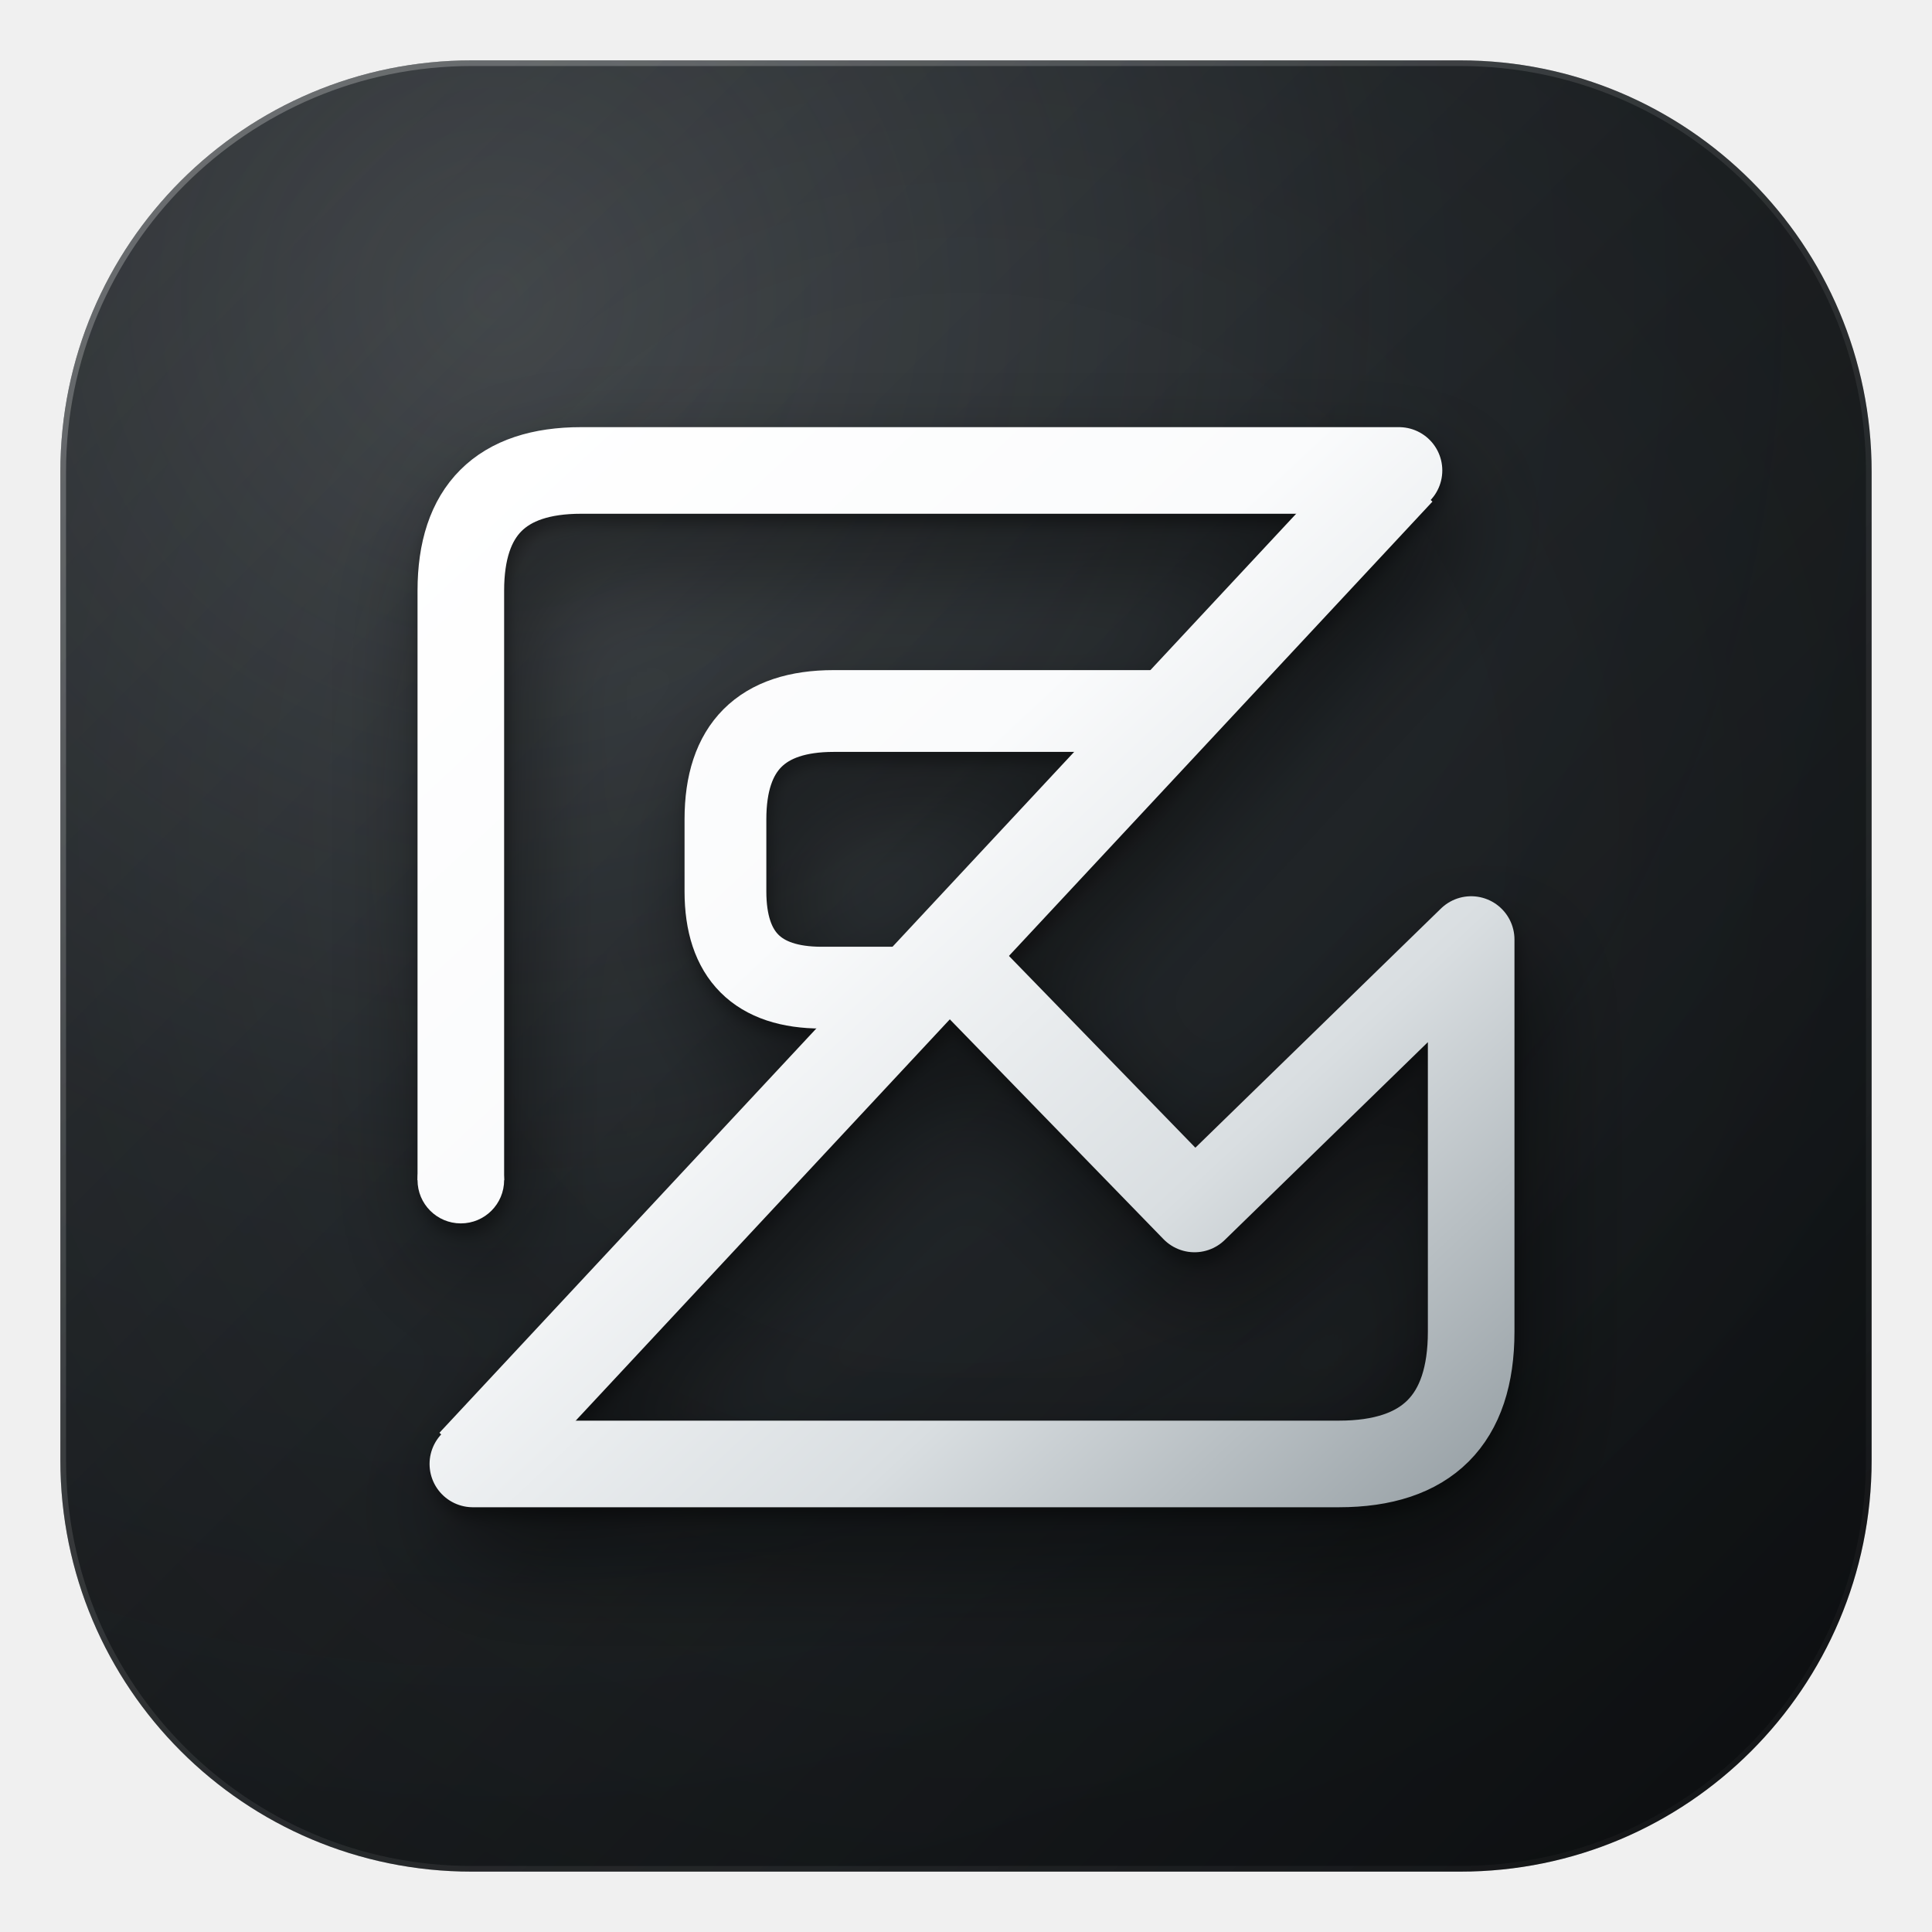
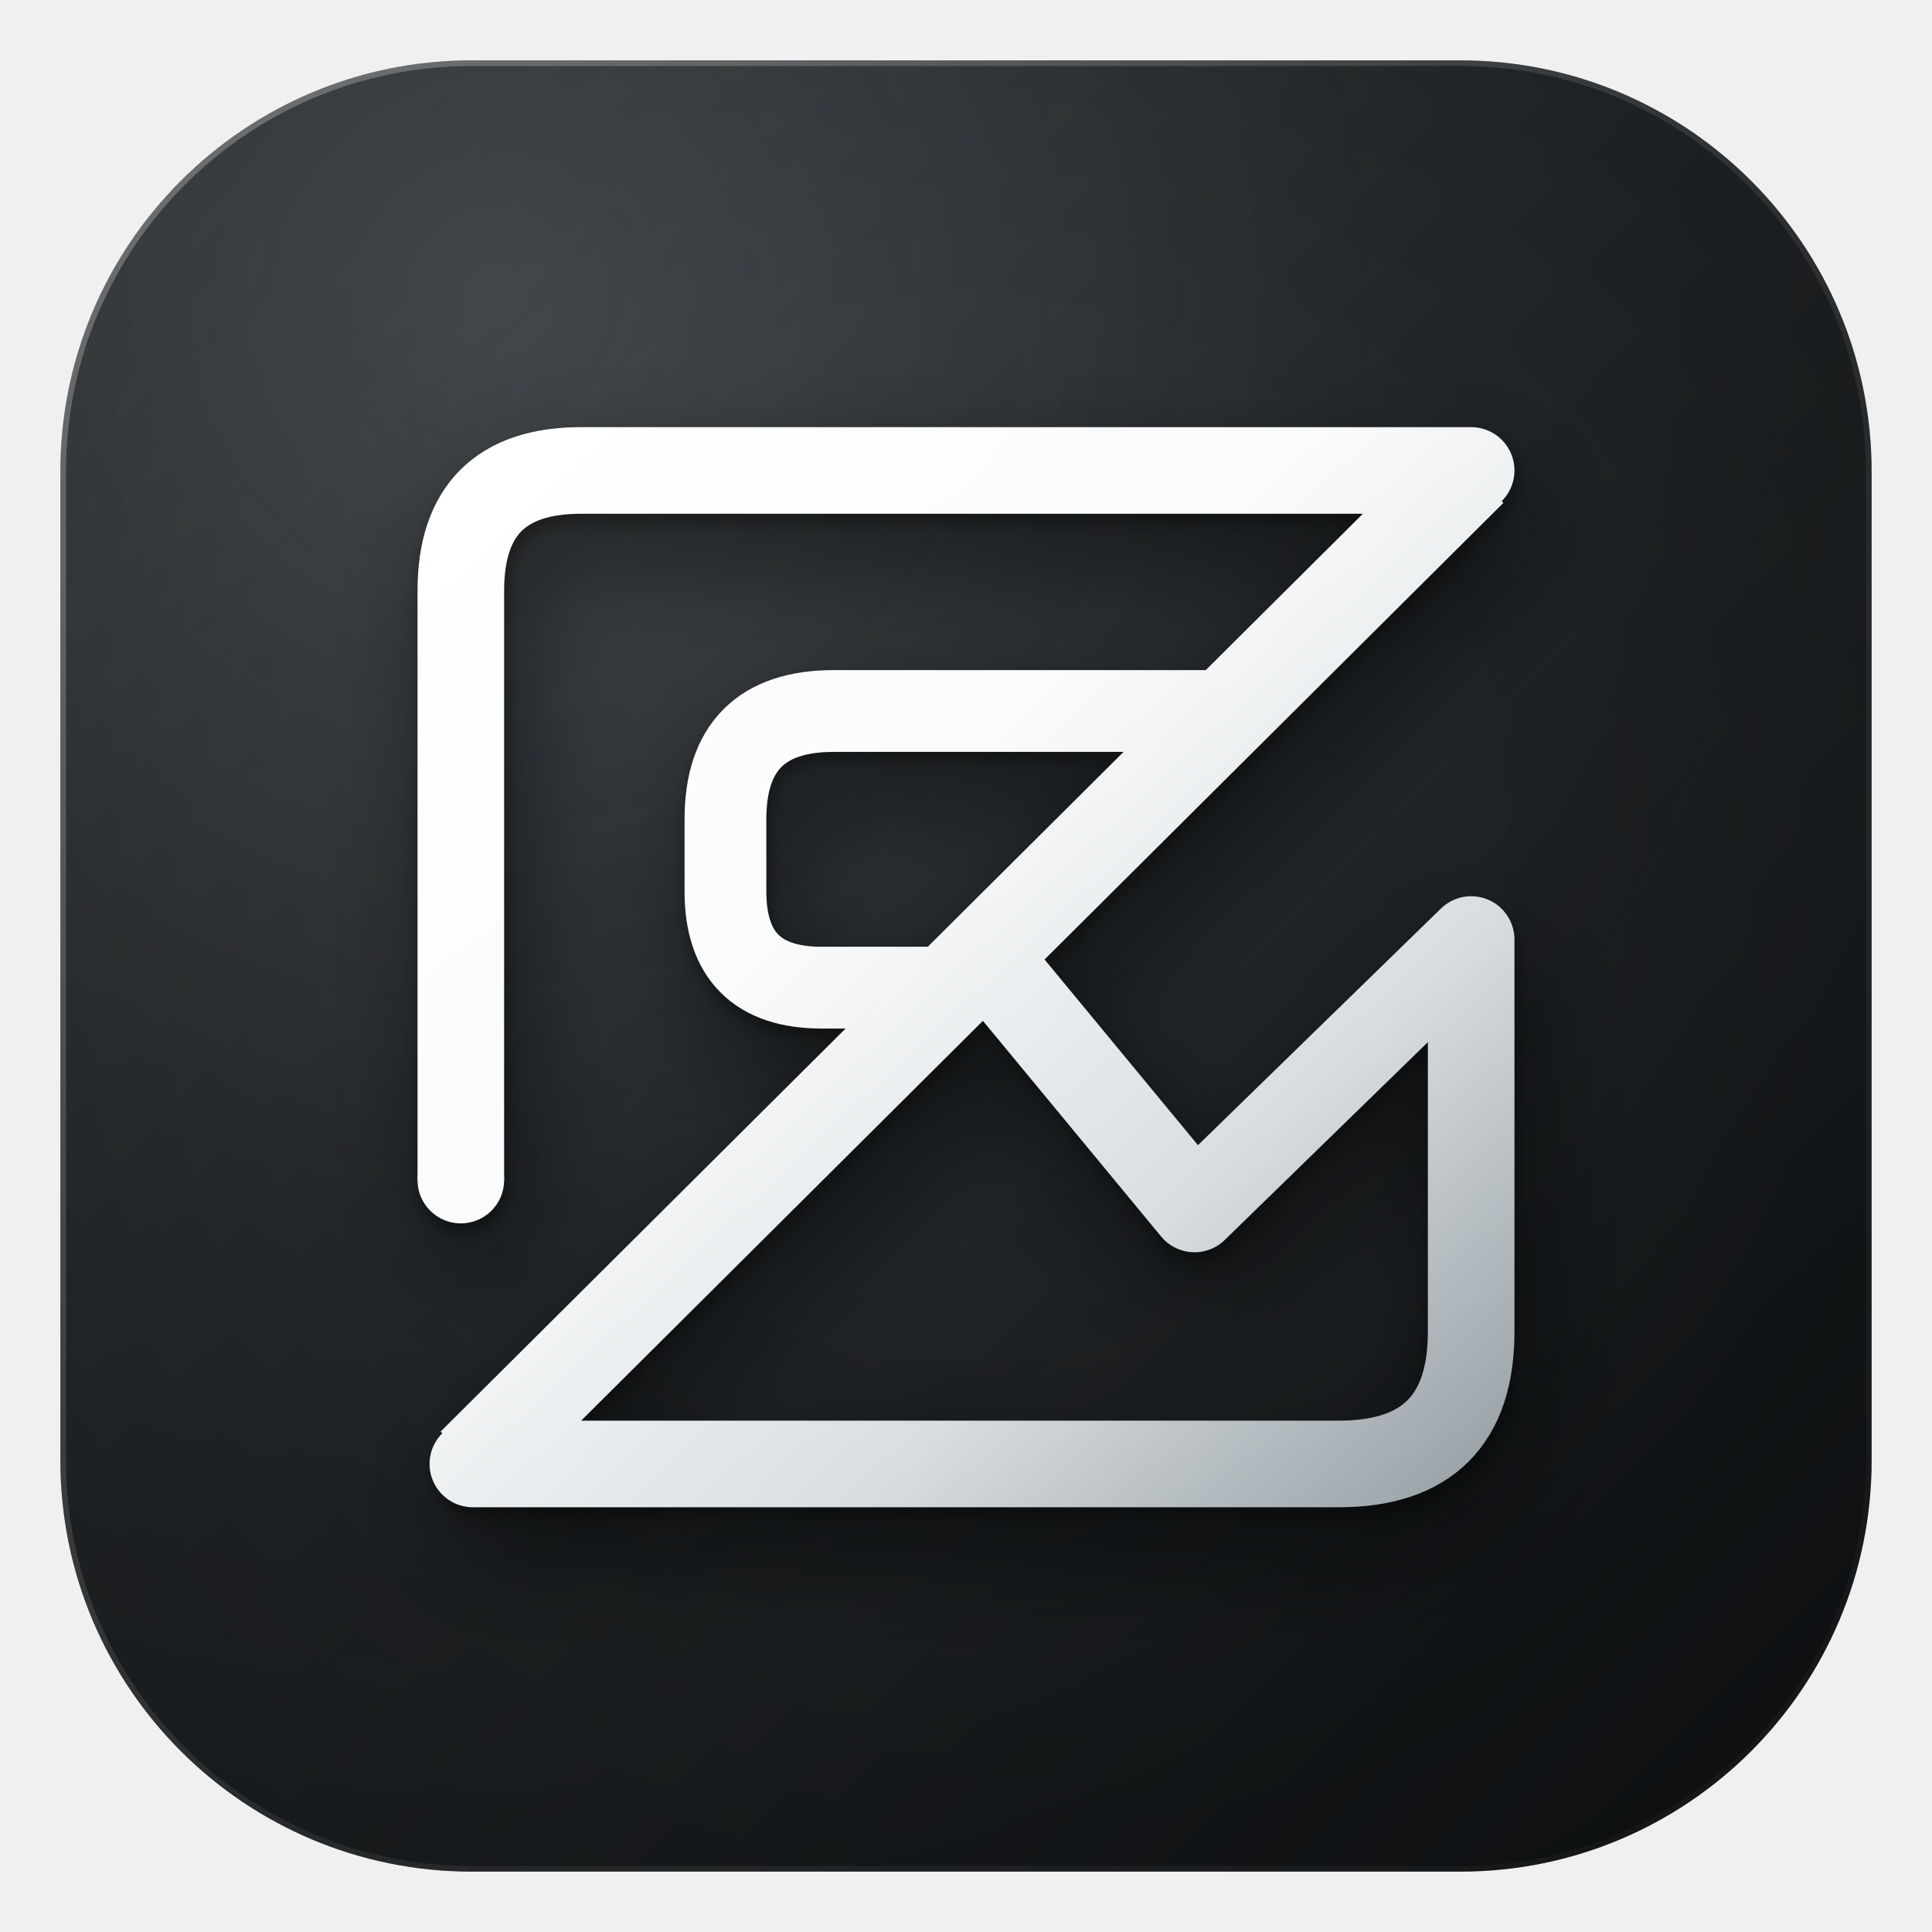
<svg xmlns="http://www.w3.org/2000/svg" viewBox="0 0 1024 1024" role="img" aria-labelledby="title description">
  <defs>
    <linearGradient id="background" x1="0" y1="0" x2="1" y2="1">
      <stop offset="0" stop-color="#303438" />
      <stop offset=".46" stop-color="#1E2225" />
      <stop offset="1" stop-color="#0F1214" />
    </linearGradient>
    <radialGradient id="ambient" cx=".24" cy=".13" r=".92">
      <stop offset="0" stop-color="#D7DEE1" stop-opacity=".17" />
      <stop offset=".55" stop-color="#B7C3C8" stop-opacity=".035" />
      <stop offset="1" stop-color="#B7C3C8" stop-opacity="0" />
    </radialGradient>
    <radialGradient id="vignette" cx=".5" cy=".42" r=".78">
      <stop offset=".35" stop-color="#000000" stop-opacity="0" />
      <stop offset="1" stop-color="#000000" stop-opacity=".26" />
    </radialGradient>
    <linearGradient id="mark" x1="320" y1="290" x2="730" y2="730" gradientUnits="userSpaceOnUse">
      <stop offset="0" stop-color="#FFFFFF" />
      <stop offset=".38" stop-color="#FAFBFC" />
      <stop offset=".7" stop-color="#D9DEE1" />
      <stop offset="1" stop-color="#969FA4" />
    </linearGradient>
    <linearGradient id="rim" x1="0" y1="0" x2="1" y2="1">
      <stop offset="0" stop-color="#FFFFFF" stop-opacity=".28" />
      <stop offset=".5" stop-color="#FFFFFF" stop-opacity=".08" />
      <stop offset="1" stop-color="#FFFFFF" stop-opacity=".02" />
    </linearGradient>
    <filter id="shadow" x="-25%" y="-30%" width="155%" height="180%" color-interpolation-filters="sRGB">
      <feGaussianBlur in="SourceAlpha" stdDeviation="22" result="soft-blur" />
      <feOffset in="soft-blur" dx="7" dy="20" result="soft-offset" />
      <feFlood flood-color="#000000" flood-opacity=".52" result="soft-color" />
      <feComposite in="soft-color" in2="soft-offset" operator="in" result="soft-shadow" />
      <feGaussianBlur in="SourceAlpha" stdDeviation="3" result="contact-blur" />
      <feOffset in="contact-blur" dx="1" dy="4" result="contact-offset" />
      <feFlood flood-color="#000000" flood-opacity=".36" result="contact-color" />
      <feComposite in="contact-color" in2="contact-offset" operator="in" result="contact-shadow" />
      <feMerge>
        <feMergeNode in="soft-shadow" />
        <feMergeNode in="contact-shadow" />
        <feMergeNode in="SourceGraphic" />
      </feMerge>
    </filter>
    <mask id="mark-mask" maskUnits="userSpaceOnUse" x="250" y="260" width="530" height="500">
-       <path d="M300 600V355Q300 305 350 305H690L305 718H665Q720 718 720 663V500L605 612L502.3 506.35" fill="none" stroke="#FFFFFF" stroke-width="36" stroke-linejoin="round" />
+       <path d="M300 600V355Q300 305 350 305H720L305 718H665Q720 718 720 663V500L605 612L517.7 506.35" fill="none" stroke="#FFFFFF" stroke-width="36" stroke-linejoin="round" />
      <circle cx="300" cy="600" r="18" fill="#FFFFFF" />
-       <path d="M690 305L305 718" fill="none" stroke="#FFFFFF" stroke-width="38" />
-       <path d="M590 405H455Q410 405 410 450V480Q410 520 450 520H490" fill="none" stroke="#FFFFFF" stroke-width="34" stroke-linejoin="round" />
+       <path d="M720 305L305 718" fill="none" stroke="#FFFFFF" stroke-width="38" />
+       <path d="M620 405H455Q410 405 410 450V480Q410 520 450 520H504" fill="none" stroke="#FFFFFF" stroke-width="34" stroke-linejoin="round" />
    </mask>
  </defs>
  <rect x="32" y="32" width="960" height="960" rx="218" fill="url(#background)" />
  <rect x="32" y="32" width="960" height="960" rx="218" fill="url(#ambient)" />
  <rect x="32" y="32" width="960" height="960" rx="218" fill="url(#vignette)" />
  <rect x="33.5" y="33.5" width="957" height="957" rx="216.5" fill="none" stroke="url(#rim)" stroke-width="3" />
  <g filter="url(#shadow)" transform="translate(512 512) scale(1.275) translate(-510 -511)">
    <rect x="250" y="260" width="530" height="500" fill="url(#mark)" mask="url(#mark-mask)" />
  </g>
</svg>
